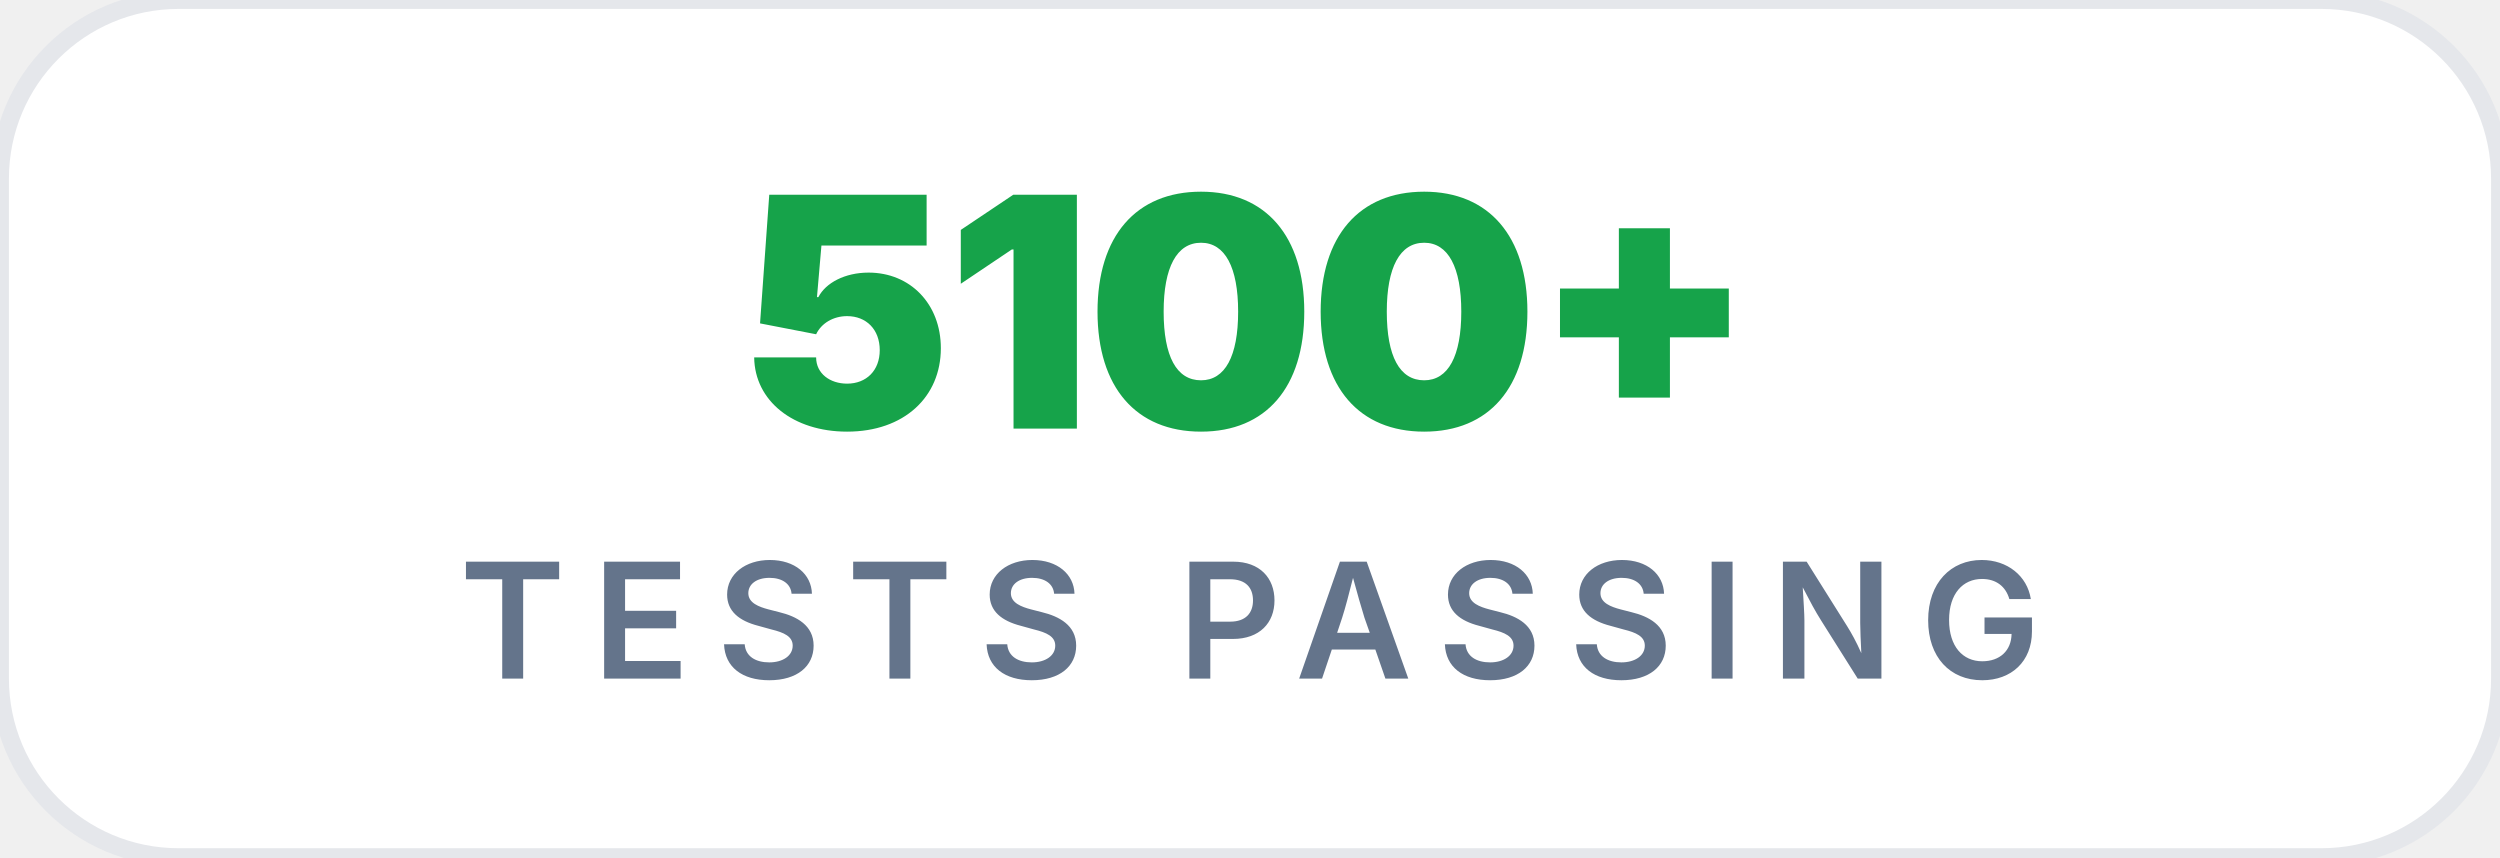
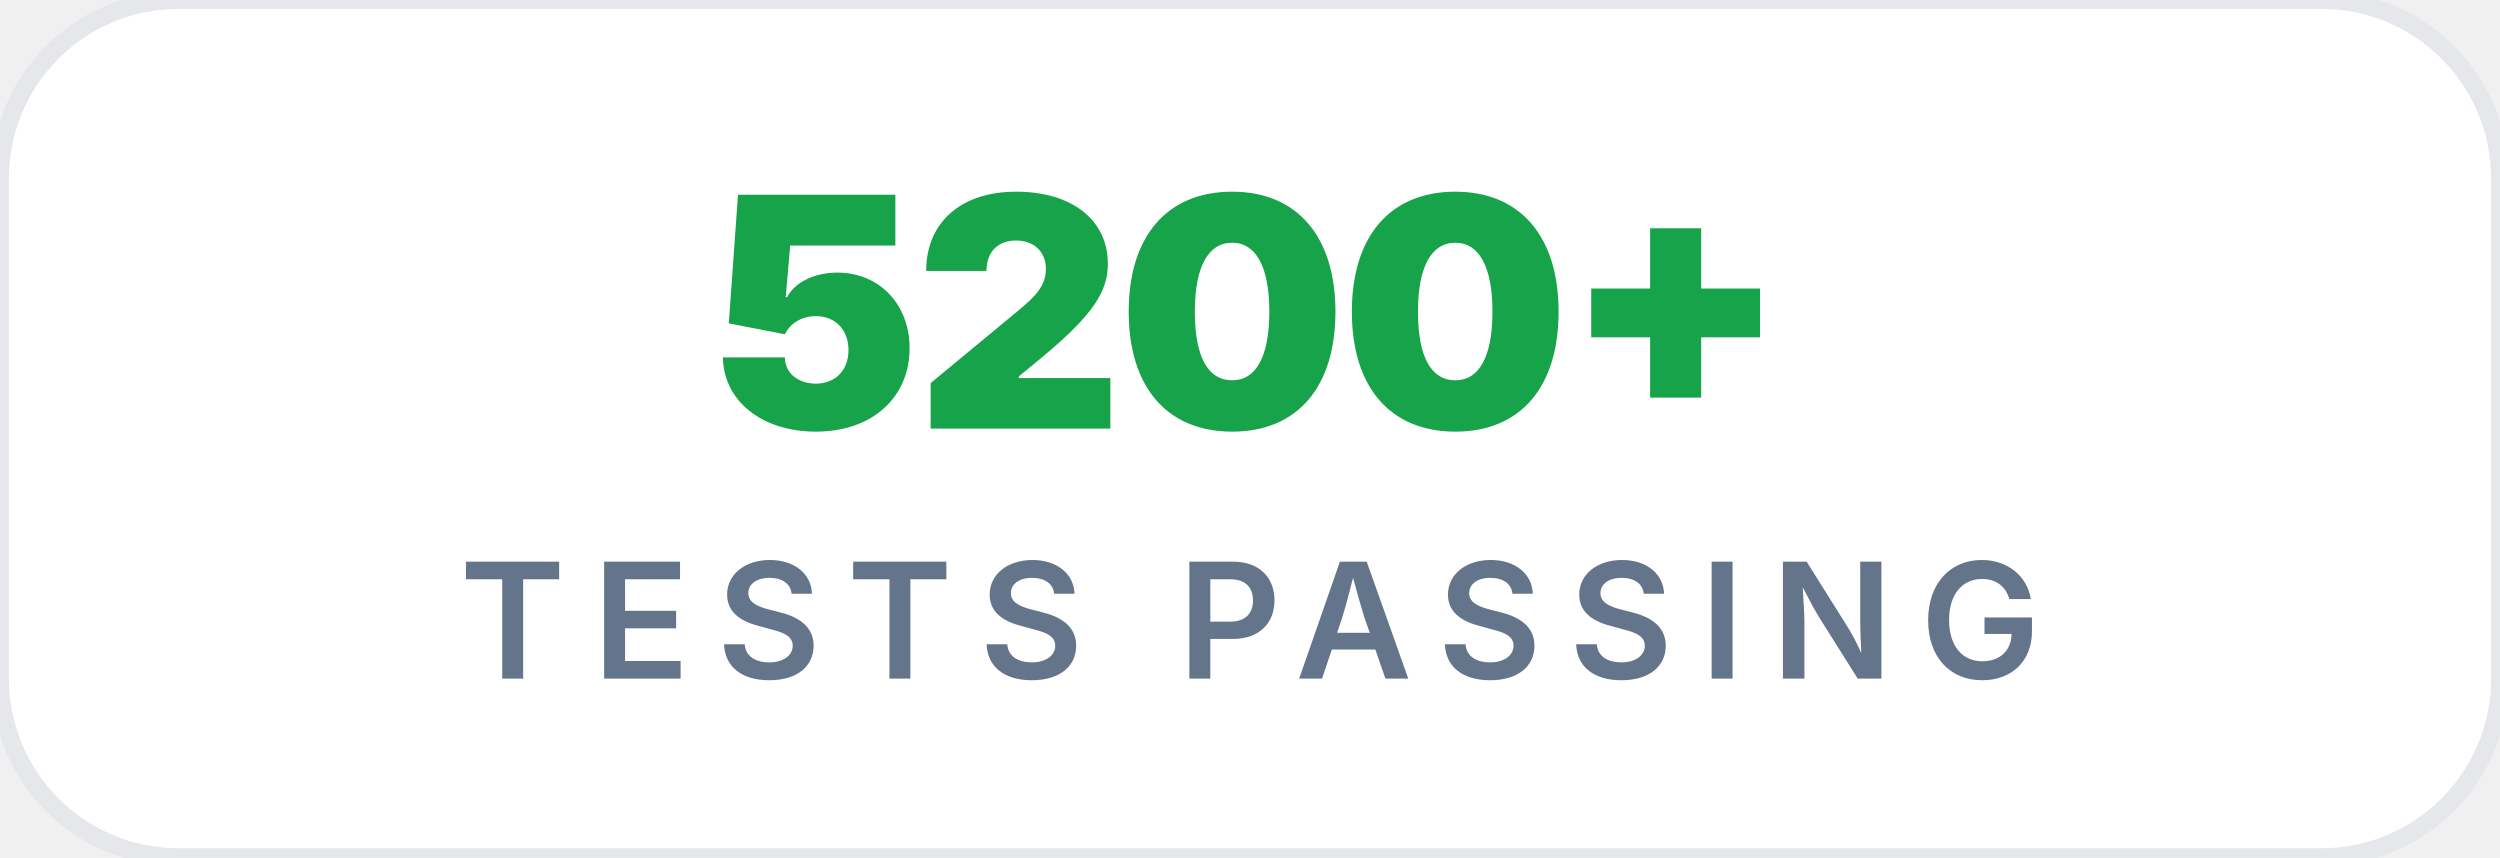
- <svg xmlns="http://www.w3.org/2000/svg" viewBox="0 0 140 48" fill="none" role="img" aria-label="TESTS PASSING: 5100+">
+ <svg xmlns="http://www.w3.org/2000/svg" viewBox="0 0 140 48" fill="none" role="img" aria-label="TESTS PASSING: 5200+">
  <rect x="0" y="0" width="140" height="48" rx="10" fill="#FFFFFF" stroke="#E5E7EB" stroke-width="1" />
-   <text x="70" y="24" fill="#16A34A" font-family="ui-sans-serif, -apple-system, &quot;Segoe UI&quot;, Inter, system-ui, sans-serif" font-size="18" font-weight="900" text-anchor="middle" letter-spacing="-0.3">5100+</text>
+   <text x="70" y="24" fill="#16A34A" font-family="ui-sans-serif, -apple-system, &quot;Segoe UI&quot;, Inter, system-ui, sans-serif" font-size="18" font-weight="900" text-anchor="middle" letter-spacing="-0.3">5200+</text>
  <text x="70" y="38" fill="#64748B" font-family="ui-sans-serif, -apple-system, &quot;Segoe UI&quot;, Inter, system-ui, sans-serif" font-size="9" font-weight="600" text-anchor="middle" letter-spacing="1.5">TESTS PASSING</text>
</svg>
